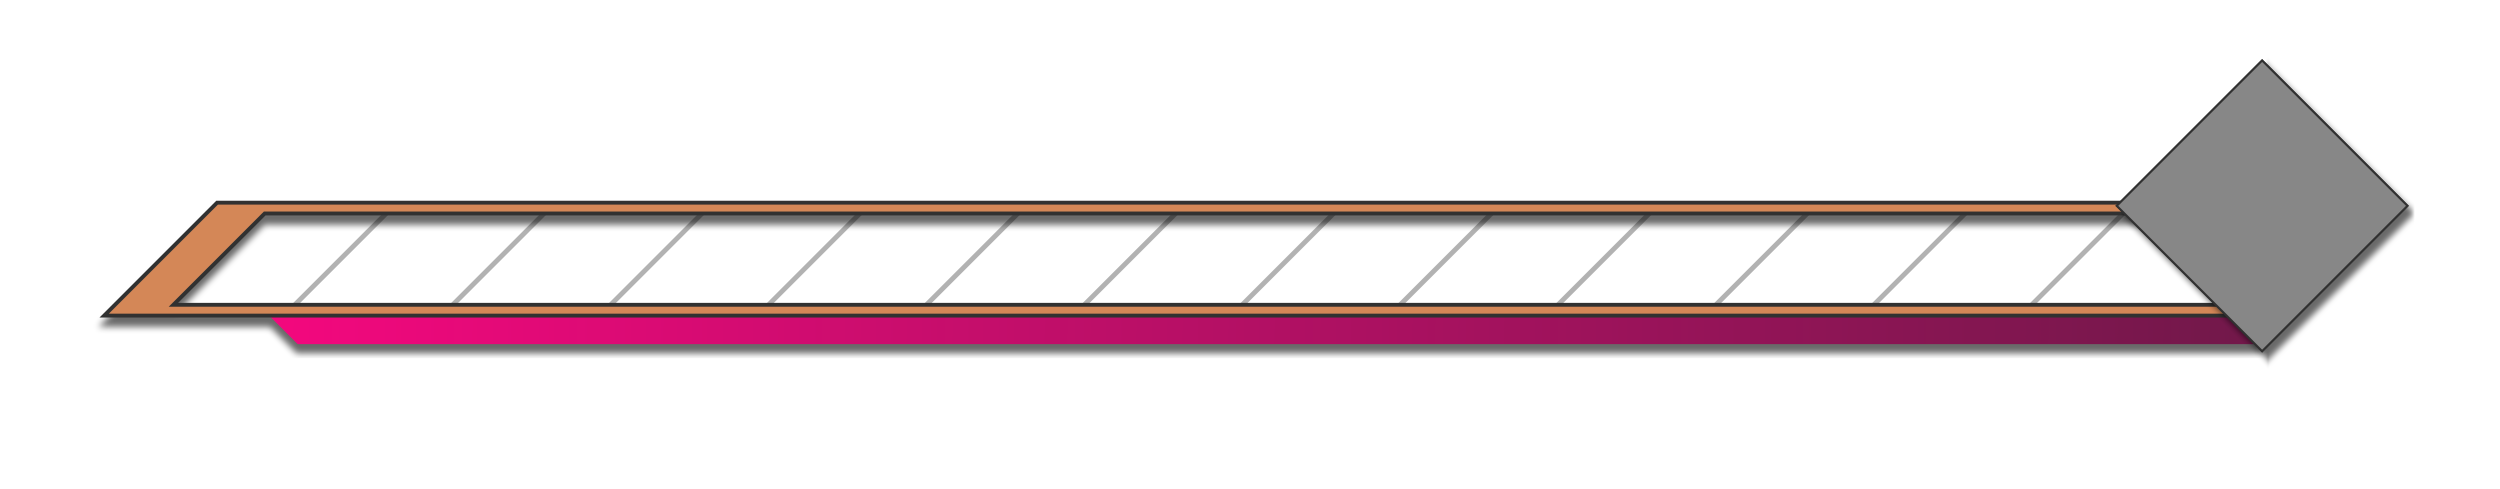
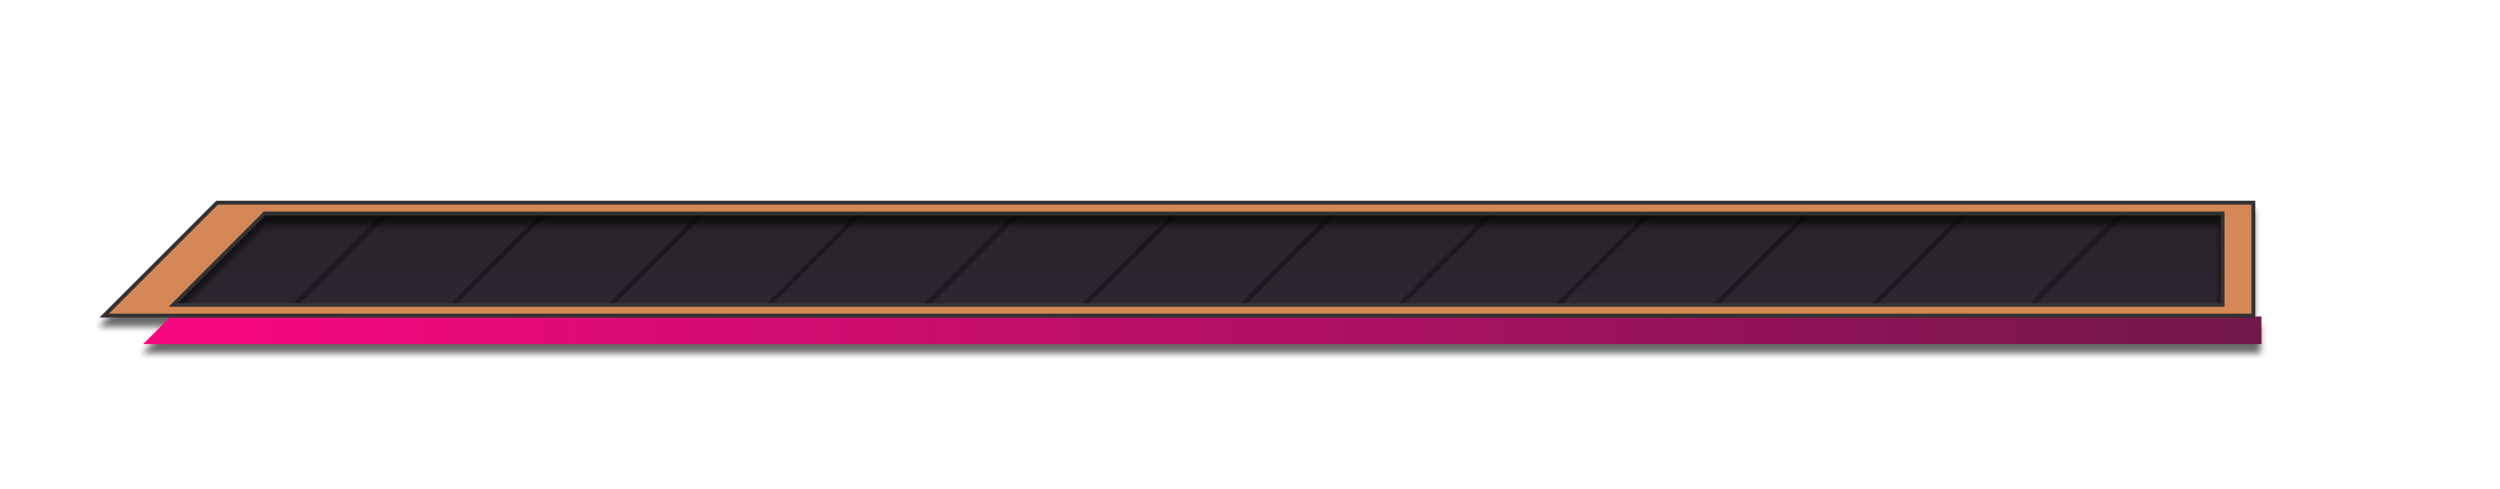
<svg xmlns="http://www.w3.org/2000/svg" xmlns:xlink="http://www.w3.org/1999/xlink" width="512" height="100" viewBox="0 0 512 100" id="svg4669" version="1.1">
  <defs id="defs4671">
    <filter style="color-interpolation-filters:sRGB" id="filter7084-1-0-6-7">
      <feFlood flood-opacity="0.737" flood-color="rgb(0,0,0)" result="flood" id="feFlood7086-9-3-2-3" />
      <feComposite in="flood" in2="SourceGraphic" operator="in" result="composite1" id="feComposite7088-6-2-7-3" />
      <feGaussianBlur in="composite1" stdDeviation="2.1" result="blur" id="feGaussianBlur7090-8-0-1-5" />
      <feOffset dx="1" dy="1" result="offset" id="feOffset7092-9-5-0-9" />
      <feComposite in="SourceGraphic" in2="offset" operator="over" result="composite2" id="feComposite7094-4-4-9-3" />
    </filter>
-     <linearGradient xlink:href="#linearGradient6238" id="linearGradient13870" gradientUnits="userSpaceOnUse" gradientTransform="matrix(-0.7187022,0,0,0.7156453,610.645,110.7505)" x1="365.758" y1="415.221" x2="365.758" y2="350.435" />
+     <linearGradient xlink:href="#linearGradient6238" id="linearGradient13870" gradientUnits="userSpaceOnUse" gradientTransform="matrix(0.7187022,0,0,0.7156453,59.08248,110.7505)" x1="365.758" y1="415.221" x2="365.758" y2="350.435" />
    <linearGradient id="linearGradient6238">
      <stop id="stop6240" offset="0" style="stop-color:#2d2530;stop-opacity:1" />
      <stop id="stop6242" offset="1" style="stop-color:#1e1e1e;stop-opacity:1" />
    </linearGradient>
-     <linearGradient xlink:href="#linearGradient6832" id="linearGradient13872" gradientUnits="userSpaceOnUse" gradientTransform="matrix(0.6610941,0,0,0.6956083,-85.89523,410.6693)" x1="312.825" y1="855.618" x2="1034.533" y2="848.147" />
+     <linearGradient xlink:href="#linearGradient6832" id="linearGradient13872" gradientUnits="userSpaceOnUse" gradientTransform="matrix(0.6610941,0,0,-0.6956083,-83.89523,1596.497)" x1="312.825" y1="855.618" x2="1034.533" y2="848.147" />
    <linearGradient id="linearGradient6832">
      <stop style="stop-color:#631a44;stop-opacity:1" offset="0" id="stop6834" />
      <stop style="stop-color:#fb0781;stop-opacity:1" offset="1" id="stop6836" />
    </linearGradient>
    <filter style="color-interpolation-filters:sRGB;" id="filter5845">
      <feFlood flood-opacity="0.588" flood-color="rgb(0,0,0)" result="flood" id="feFlood5847" />
      <feComposite in="flood" in2="SourceGraphic" operator="in" result="composite1" id="feComposite5849" />
      <feGaussianBlur in="composite1" stdDeviation="0.6" result="blur" id="feGaussianBlur5851" />
      <feOffset dx="0.2" dy="1.9" result="offset" id="feOffset5853" />
      <feComposite in="SourceGraphic" in2="offset" operator="over" result="composite2" id="feComposite5855" />
    </filter>
    <filter style="color-interpolation-filters:sRGB;" id="filter5872">
      <feFlood flood-opacity="0.588" flood-color="rgb(0,0,0)" result="flood" id="feFlood5874" />
      <feComposite in="flood" in2="SourceGraphic" operator="in" result="composite1" id="feComposite5876" />
      <feGaussianBlur in="composite1" stdDeviation="0.6" result="blur" id="feGaussianBlur5878" />
      <feOffset dx="0.2" dy="1.9" result="offset" id="feOffset5880" />
      <feComposite in="SourceGraphic" in2="offset" operator="over" result="composite2" id="feComposite5882" />
    </filter>
  </defs>
-   <g id="layer1" transform="translate(-86.47272,-346.3759)" style="display:none">
-     <path style="color:#000000;clip-rule:nonzero;display:inline;overflow:visible;visibility:visible;opacity:1;isolation:auto;mix-blend-mode:normal;color-interpolation:sRGB;color-interpolation-filters:linearRGB;solid-color:#000000;solid-opacity:1;fill:url(#linearGradient13870);fill-opacity:1;fill-rule:nonzero;stroke:none;stroke-width:0.799;stroke-linecap:butt;stroke-linejoin:miter;stroke-miterlimit:4;stroke-dasharray:none;stroke-dashoffset:0;stroke-opacity:0.762;marker:none;color-rendering:auto;image-rendering:auto;shape-rendering:auto;text-rendering:auto;enable-background:accumulate" d="m 549.549,388.555 0,22.883 -407.718,-1.262 -21.653,-21.375 429.371,-0.246 z" id="path8228-2-4" />
+   <g id="layer1" transform="translate(-86.47272,-346.3759)" style="display:inline">
+     <path style="color:#000000;clip-rule:nonzero;display:inline;overflow:visible;visibility:visible;opacity:1;isolation:auto;mix-blend-mode:normal;color-interpolation:sRGB;color-interpolation-filters:linearRGB;solid-color:#000000;solid-opacity:1;fill:url(#linearGradient13870);fill-opacity:1;fill-rule:nonzero;stroke:none;stroke-width:0.799;stroke-linecap:butt;stroke-linejoin:miter;stroke-miterlimit:4;stroke-dasharray:none;stroke-dashoffset:0;stroke-opacity:0.762;marker:none;color-rendering:auto;image-rendering:auto;shape-rendering:auto;text-rendering:auto;enable-background:accumulate" d="m 138.178,388.555 -21.414,20.762 428.279,0.859 0.617,-21.375 -407.482,-0.246 z" id="path8228-2-4" />
  </g>
  <g id="layer2" style="display:inline">
    <g transform="matrix(-1,0,0,-1,585.0969,451.5309)" id="g8672-2-7" style="display:inline">
      <g id="g8687-0-4">
        <path id="path8460-3-6-2" d="m 493.178,388.3 -20.62,20.625" style="display:inline;opacity:1;fill:none;fill-rule:evenodd;stroke:#000000;stroke-width:1px;stroke-linecap:butt;stroke-linejoin:miter;stroke-opacity:0.304" />
        <path id="path8460-39-3-8" d="m 460.846,388.3 -20.625,20.625" style="display:inline;opacity:1;fill:none;fill-rule:evenodd;stroke:#000000;stroke-width:1px;stroke-linecap:butt;stroke-linejoin:miter;stroke-opacity:0.304" />
        <path id="path8460-36-8-5" d="m 428.509,388.3 -20.625,20.625" style="display:inline;opacity:1;fill:none;fill-rule:evenodd;stroke:#000000;stroke-width:1px;stroke-linecap:butt;stroke-linejoin:miter;stroke-opacity:0.304" />
        <path id="path8460-360-5-5" d="m 396.172,388.3 -20.625,20.625" style="display:inline;opacity:1;fill:none;fill-rule:evenodd;stroke:#000000;stroke-width:1px;stroke-linecap:butt;stroke-linejoin:miter;stroke-opacity:0.304" />
        <path id="path8460-0-4-3" d="m 363.835,388.3 -20.625,20.625" style="display:inline;opacity:1;fill:none;fill-rule:evenodd;stroke:#000000;stroke-width:1px;stroke-linecap:butt;stroke-linejoin:miter;stroke-opacity:0.304" />
        <path id="path8460-7-3-4" d="m 331.498,388.3 -20.625,20.625" style="display:inline;opacity:1;fill:none;fill-rule:evenodd;stroke:#000000;stroke-width:1px;stroke-linecap:butt;stroke-linejoin:miter;stroke-opacity:0.304" />
        <path id="path8460-1-3-6" d="m 299.161,388.3 -20.625,20.625" style="display:inline;opacity:1;fill:none;fill-rule:evenodd;stroke:#000000;stroke-width:1px;stroke-linecap:butt;stroke-linejoin:miter;stroke-opacity:0.304" />
        <path id="path8460-4-2-0" d="m 266.824,388.3 -20.625,20.625" style="display:inline;opacity:1;fill:none;fill-rule:evenodd;stroke:#000000;stroke-width:1px;stroke-linecap:butt;stroke-linejoin:miter;stroke-opacity:0.304" />
        <path id="path8460-47-8-3" d="m 234.487,388.3 -20.625,20.625" style="display:inline;opacity:1;fill:none;fill-rule:evenodd;stroke:#000000;stroke-width:1px;stroke-linecap:butt;stroke-linejoin:miter;stroke-opacity:0.304" />
        <path id="path8460-5-9-2" d="m 202.15,388.3 -20.625,20.625" style="display:inline;opacity:1;fill:none;fill-rule:evenodd;stroke:#000000;stroke-width:1px;stroke-linecap:butt;stroke-linejoin:miter;stroke-opacity:0.304" />
        <path id="path8460-59-1-7" d="m 169.812,388.3 -20.625,20.625" style="display:inline;opacity:1;fill:none;fill-rule:evenodd;stroke:#000000;stroke-width:1px;stroke-linecap:butt;stroke-linejoin:miter;stroke-opacity:0.304" />
        <path id="path8460-75-3" d="m 525.525,388.3 -20.63,20.625" style="display:inline;opacity:1;fill:none;fill-rule:evenodd;stroke:#000000;stroke-width:1px;stroke-linecap:butt;stroke-linejoin:miter;stroke-opacity:0.304" />
      </g>
    </g>
    <g style="display:inline" id="g4454-0-9" transform="matrix(-1,0,0,1,628.3374,-935.9369)">
      <g id="g5637" style="filter:url(#filter5845)">
-         <path id="rect4342-6-9" d="m 164.754,1000.747 0,5.672 402.607,0 5.672,-5.672 z" style="color:#000000;clip-rule:nonzero;display:inline;overflow:visible;visibility:visible;opacity:1;isolation:auto;mix-blend-mode:normal;color-interpolation:sRGB;color-interpolation-filters:linearRGB;solid-color:#000000;solid-opacity:1;fill:url(#linearGradient13872);fill-opacity:1;fill-rule:nonzero;stroke:none;stroke-width:0.646;stroke-linecap:butt;stroke-linejoin:miter;stroke-miterlimit:4;stroke-dasharray:none;stroke-dashoffset:0;stroke-opacity:0.827;marker:none;color-rendering:auto;image-rendering:auto;shape-rendering:auto;text-rendering:auto;enable-background:accumulate" />
+         <path id="rect4342-6-9" d="m 165.192,1006.419 0,-5.672 428.17,0 5.672,5.672 z" style="color:#000000;clip-rule:nonzero;display:inline;overflow:visible;visibility:visible;opacity:1;isolation:auto;mix-blend-mode:normal;color-interpolation:sRGB;color-interpolation-filters:linearRGB;solid-color:#000000;solid-opacity:1;fill:url(#linearGradient13872);fill-opacity:1;fill-rule:nonzero;stroke:none;stroke-width:0.646;stroke-linecap:butt;stroke-linejoin:miter;stroke-miterlimit:4;stroke-dasharray:none;stroke-dashoffset:0;stroke-opacity:0.827;marker:none;color-rendering:auto;image-rendering:auto;shape-rendering:auto;text-rendering:auto;enable-background:accumulate" />
        <path id="rect8054-6-8" d="m 166.848,1000.574 0,-23.129 417.027,0 23.129,23.129 z m 6.303,-2.215 419.678,0 -18.699,-18.699 -400.979,0 z" style="color:#000000;clip-rule:nonzero;display:inline;overflow:visible;visibility:visible;opacity:1;isolation:auto;mix-blend-mode:normal;color-interpolation:sRGB;color-interpolation-filters:linearRGB;solid-color:#000000;solid-opacity:1;fill:#d48757;fill-opacity:1;fill-rule:nonzero;stroke:#313131;stroke-width:0.799;stroke-linecap:butt;stroke-linejoin:miter;stroke-miterlimit:4;stroke-dasharray:none;stroke-dashoffset:0;stroke-opacity:1;marker:none;color-rendering:auto;image-rendering:auto;shape-rendering:auto;text-rendering:auto;enable-background:accumulate" />
      </g>
    </g>
  </g>
-   <g id="layer3" style="display:inline">
+   <g id="layer3" style="display:none">
    <rect style="color:#000000;clip-rule:nonzero;display:inline;overflow:visible;visibility:visible;opacity:1;isolation:auto;mix-blend-mode:normal;color-interpolation:sRGB;color-interpolation-filters:linearRGB;solid-color:#000000;solid-opacity:1;fill:#000000;fill-opacity:1;fill-rule:nonzero;stroke:#313131;stroke-width:0.417;stroke-linecap:butt;stroke-linejoin:miter;stroke-miterlimit:4;stroke-dasharray:none;stroke-dashoffset:0;stroke-opacity:1;marker:none;filter:url(#filter5872);color-rendering:auto;image-rendering:auto;shape-rendering:auto;text-rendering:auto;enable-background:accumulate" id="rect4838-2-9-7-0" width="42.087" height="42.087" x="-318.826" y="336.353" transform="matrix(-0.7071068,0.7071068,0.7071068,0.7071068,0,0)" />
    <rect style="color:#000000;clip-rule:nonzero;display:inline;overflow:visible;visibility:visible;opacity:1;isolation:auto;mix-blend-mode:normal;color-interpolation:sRGB;color-interpolation-filters:linearRGB;solid-color:#000000;solid-opacity:1;fill:#878787;fill-opacity:1;fill-rule:nonzero;stroke:#313131;stroke-width:0.417;stroke-linecap:butt;stroke-linejoin:miter;stroke-miterlimit:4;stroke-dasharray:none;stroke-dashoffset:0;stroke-opacity:1;marker:none;color-rendering:auto;image-rendering:auto;shape-rendering:auto;text-rendering:auto;enable-background:accumulate" id="rect4838-2-9-7" width="42.087" height="42.087" x="-318.826" y="336.353" transform="matrix(-0.7071068,0.7071068,0.7071068,0.7071068,0,0)" />
  </g>
</svg>
